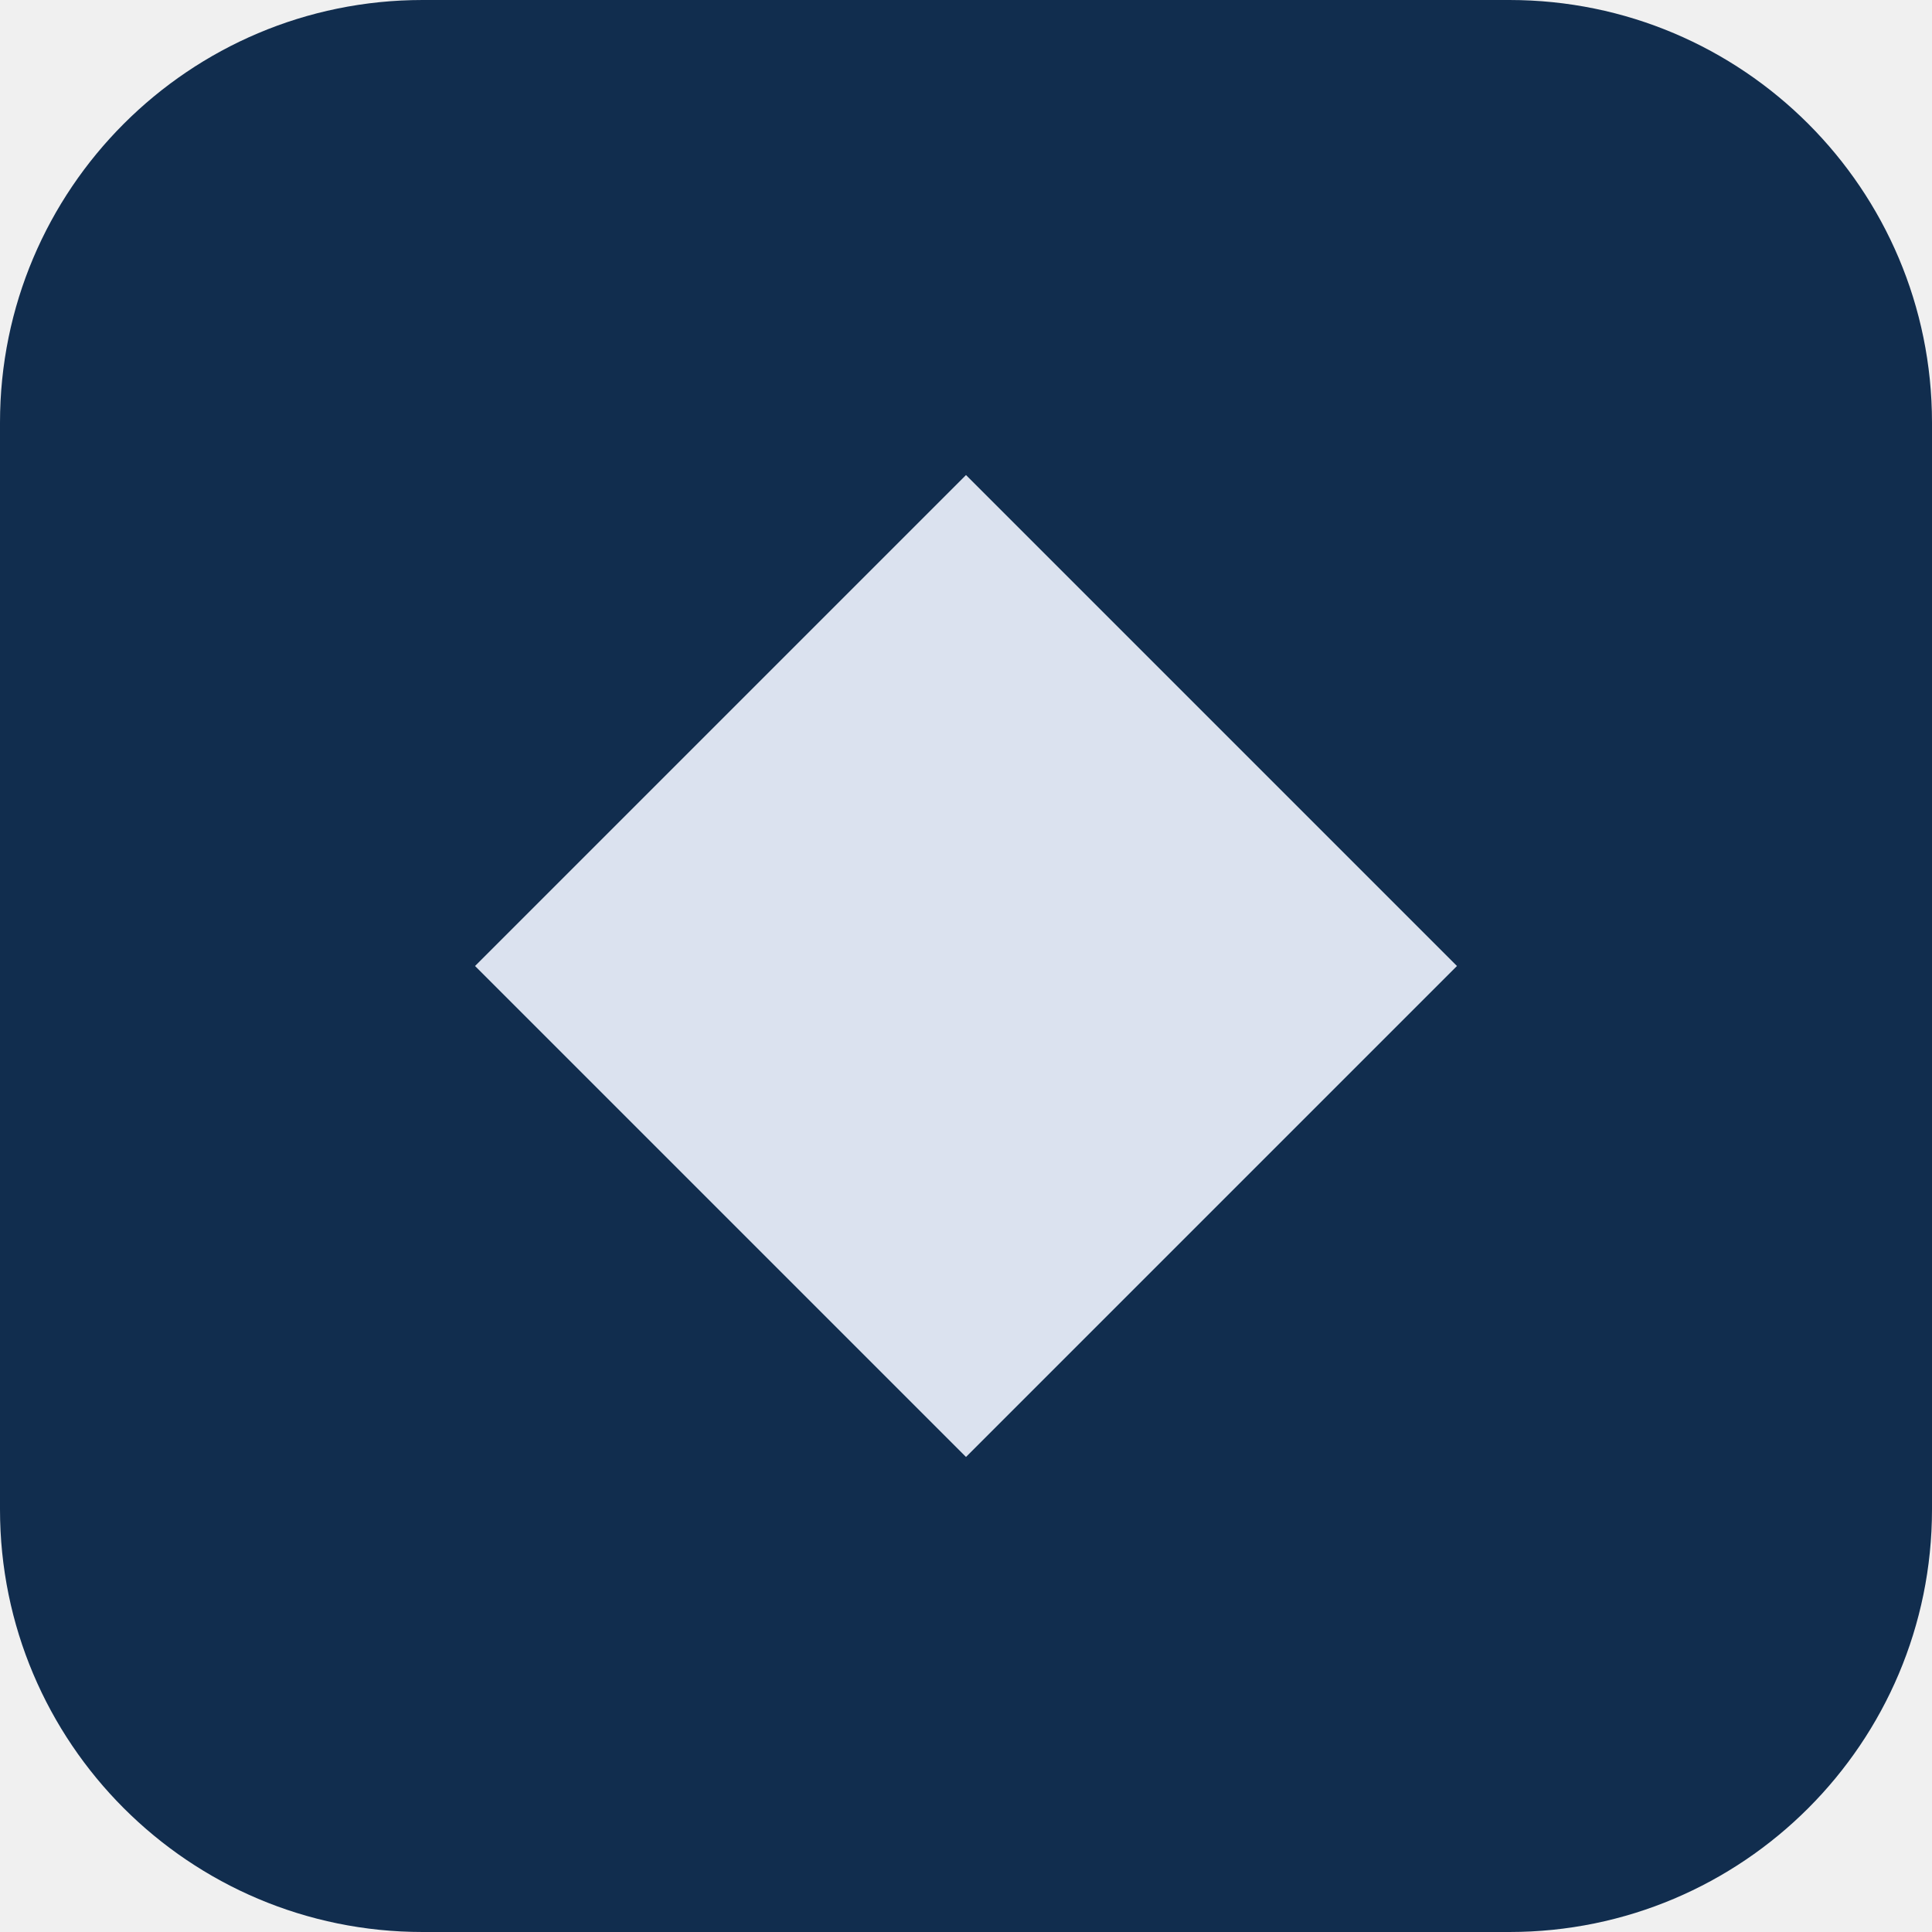
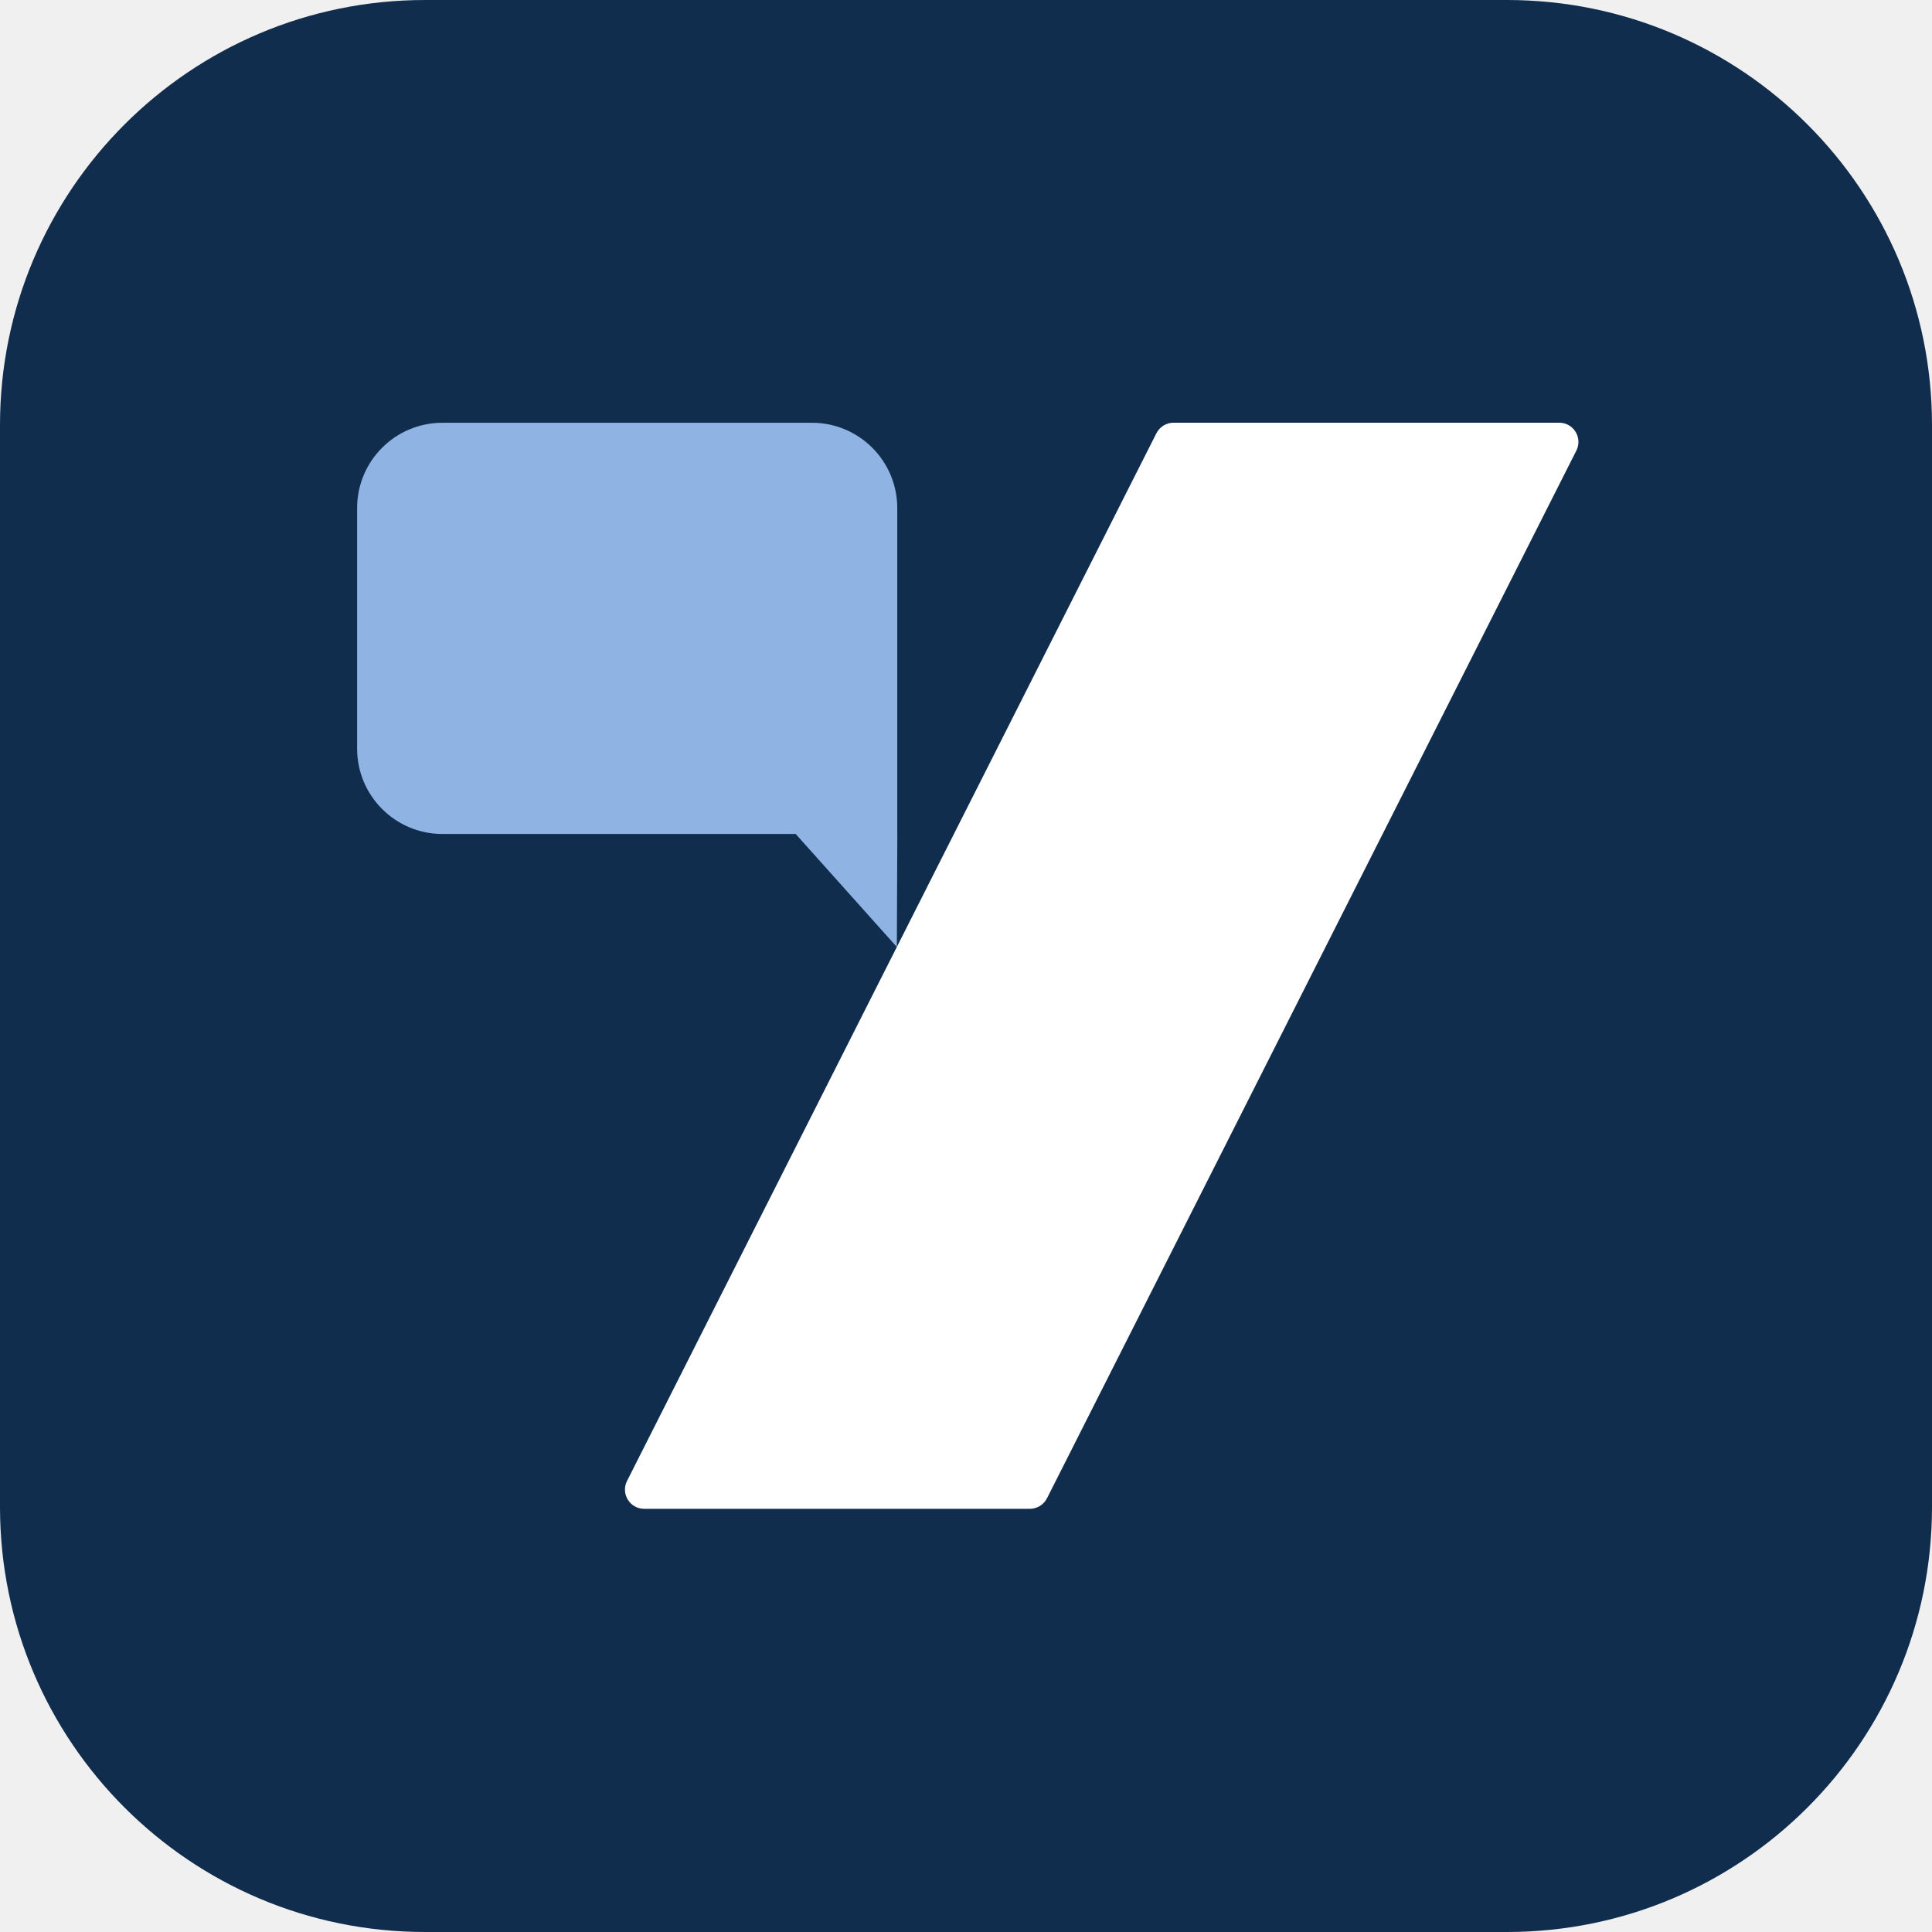
- <svg xmlns="http://www.w3.org/2000/svg" viewBox="0 0 64 64">
-   <rect width="64" height="64" rx="14" fill="#112d4e" />
-   <rect x="-11.5" y="-11.5" width="23" height="23" fill="#dbe2ef" transform="translate(32 32) rotate(45)" />
+ <svg xmlns="http://www.w3.org/2000/svg" width="64" height="64" viewBox="0 0 64 64">
+   <rect width="100%" height="100%" rx="14.08" fill="#112d4e" />
+   <svg x="11.52" y="13.775" width="40.96" height="36.451" viewBox="192 296 218 194">
+     <path fill="#8fb3e3" d="M288.89,369.72c-.03,6.64-.05,13.29-.08,19.93l-17.84-19.93c-20.76,0-41.52,0-62.28,0-8.31,0-15.04-6.74-15.04-15.04v-42.42c0-8.31,6.74-15.04,15.04-15.04h65.15c8.31,0,15.04,6.74,15.04,15.04v57.47Z" />
+     <path fill="#ffffff" d="M312.25,488.7h-67.98c-2.53,0-4.17-2.66-3.03-4.92l93.33-184.71c.58-1.14,1.75-1.86,3.03-1.86h67.98c2.53,0,4.17,2.66,3.03,4.92l-93.33,184.71c-.58,1.14-1.75,1.86-3.03,1.86Z" />
+   </svg>
</svg>
